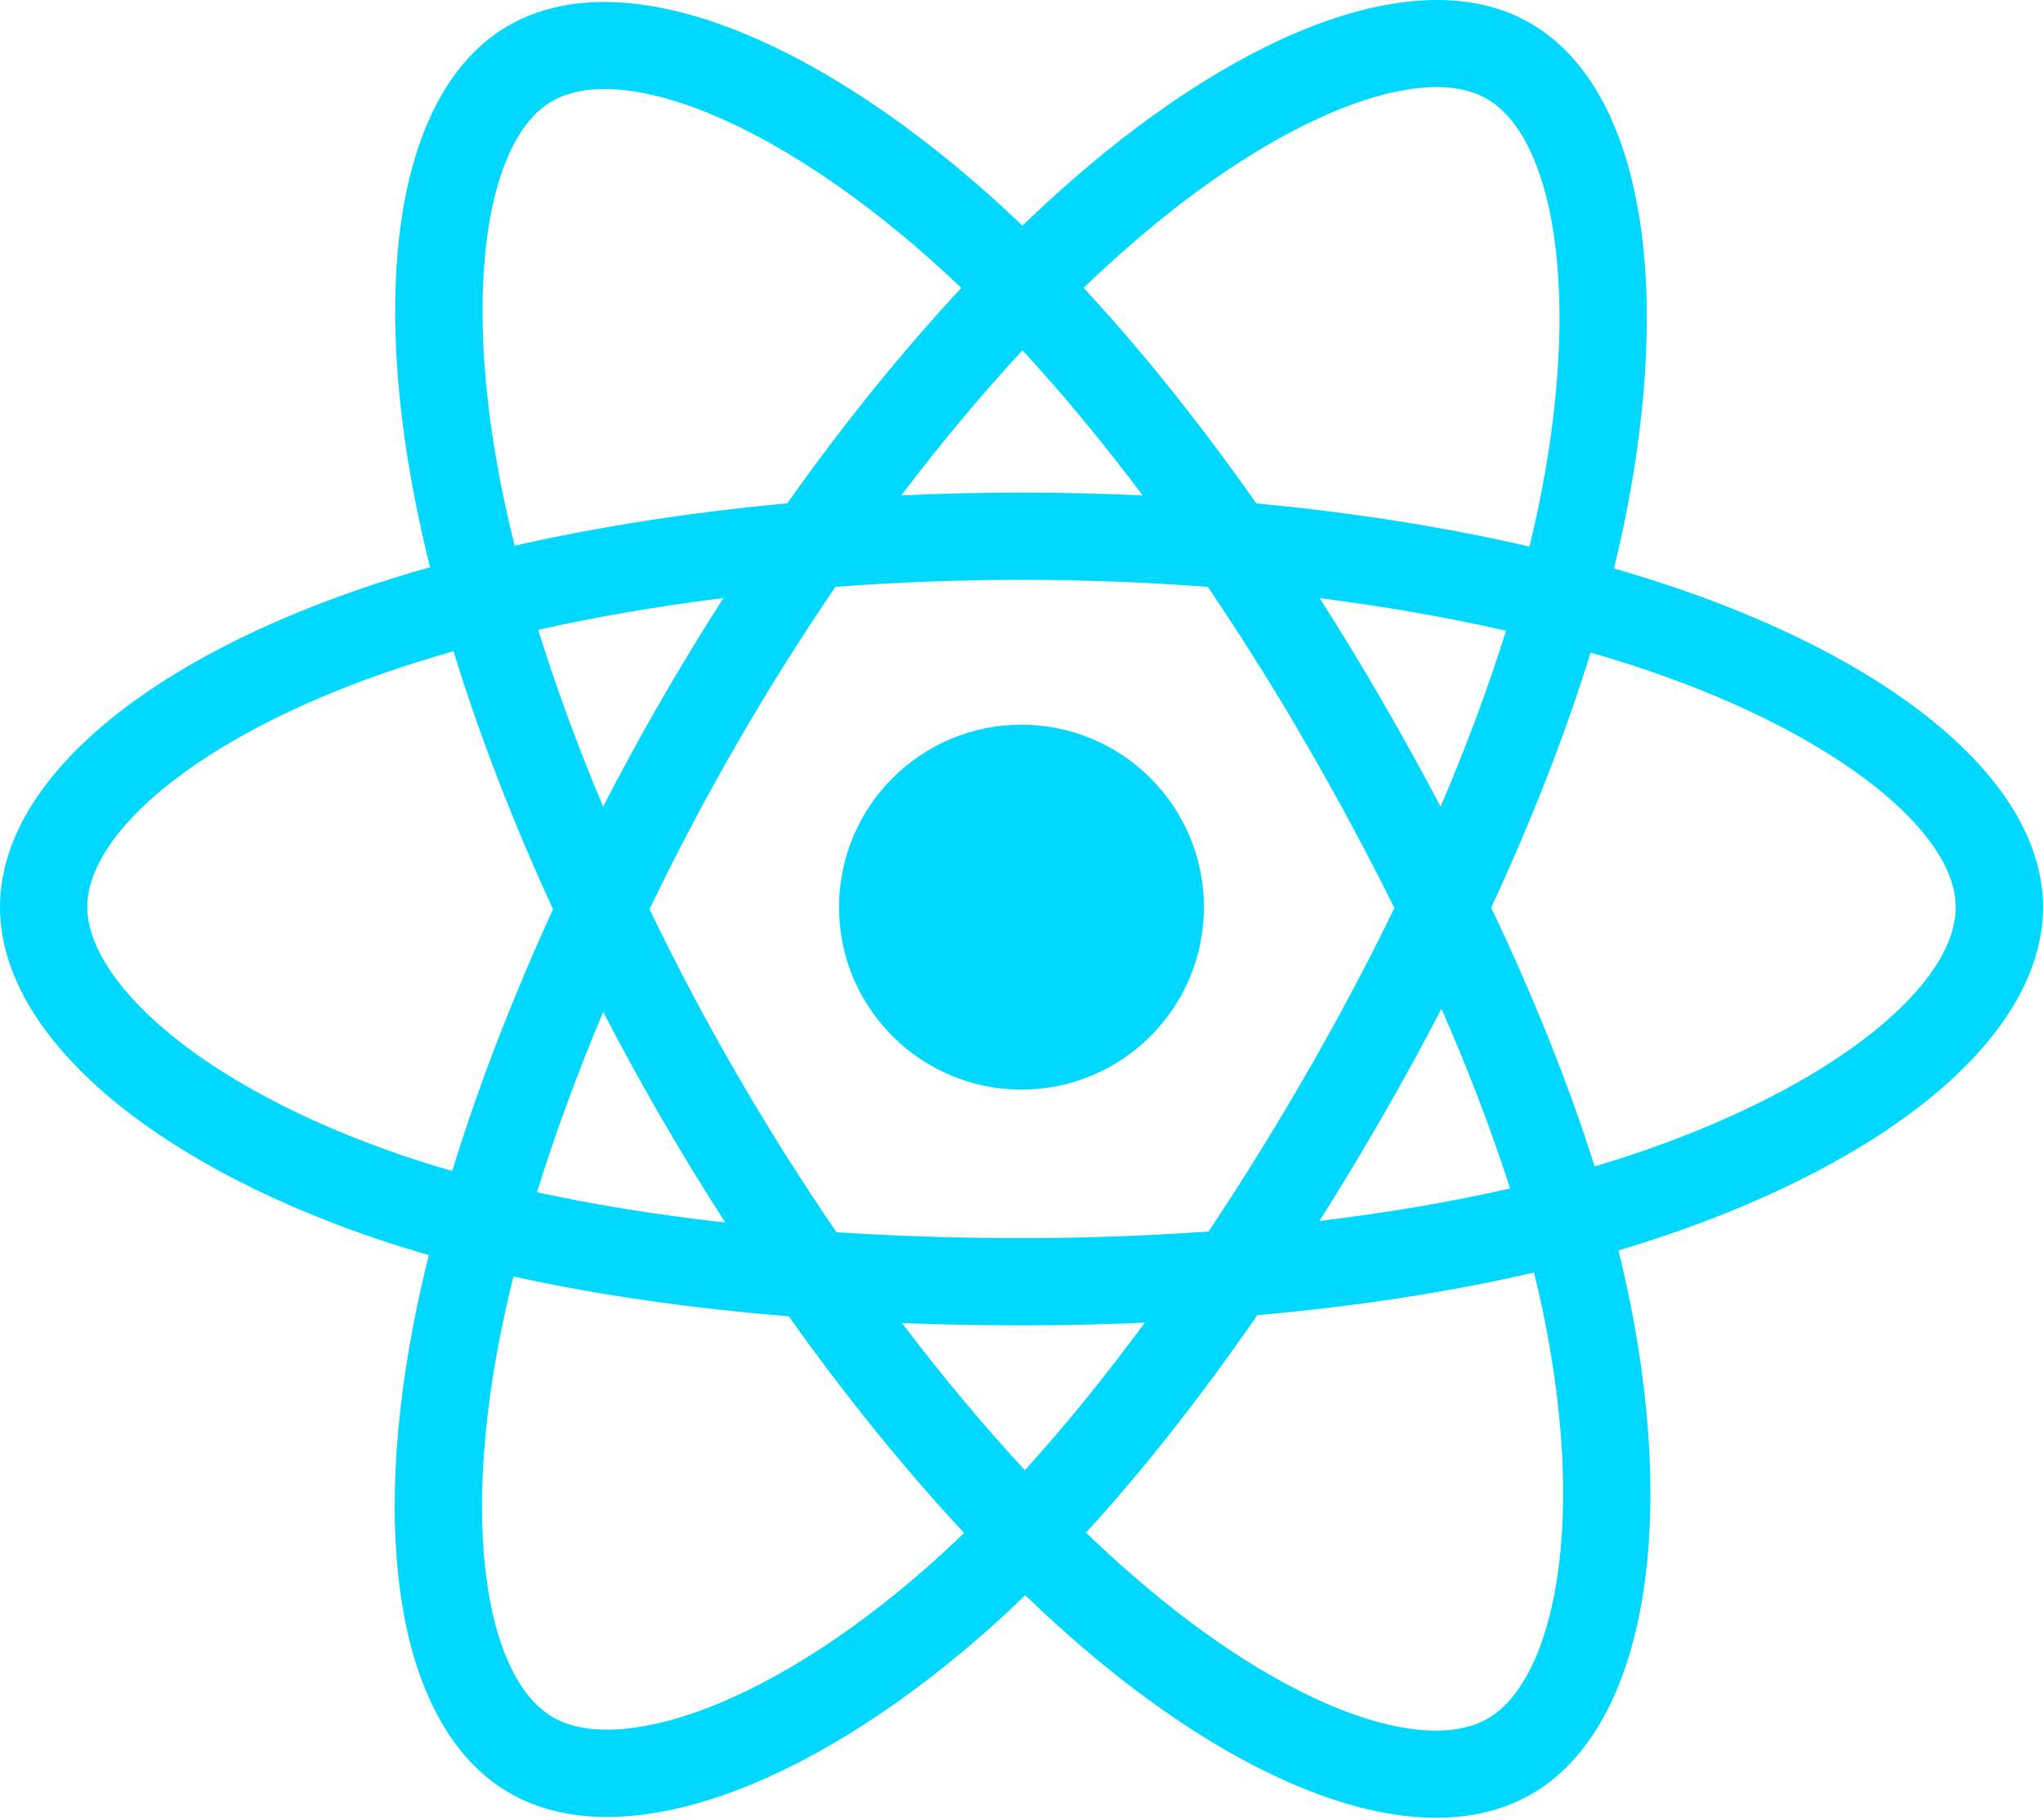
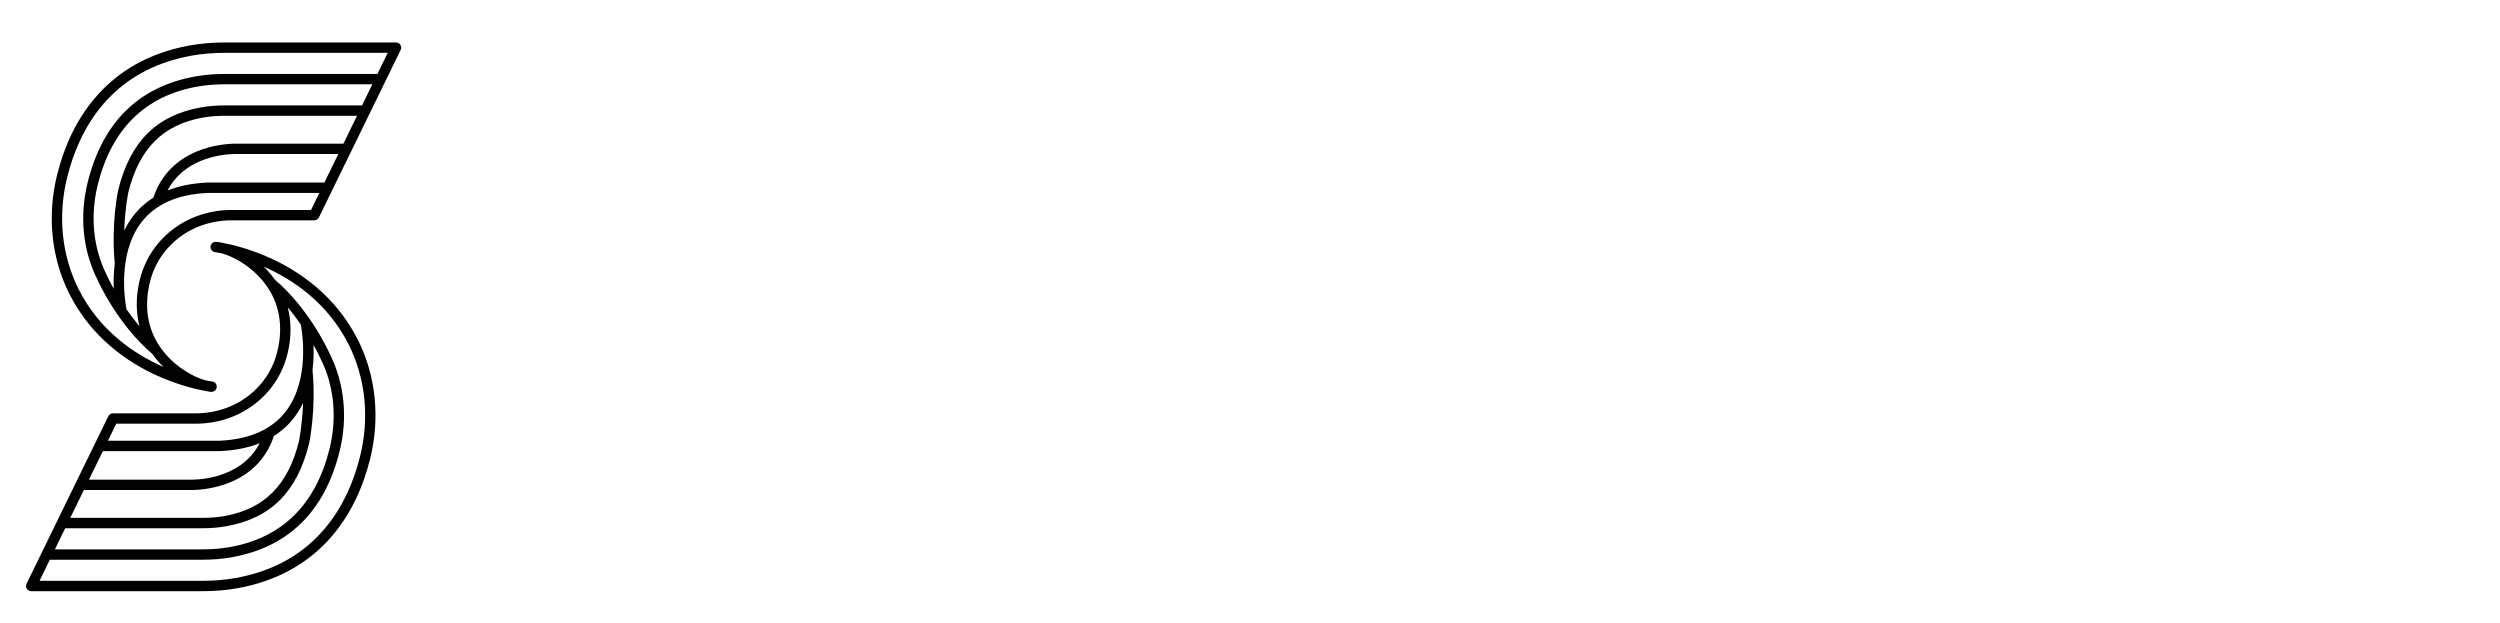
- <svg xmlns="http://www.w3.org/2000/svg" aria-hidden="true" role="img" class="iconify iconify--logos" width="35.93" height="32" preserveAspectRatio="xMidYMid meet" viewBox="0 0 256 228">
-   <path fill="#00D8FF" d="M210.483 73.824a171.49 171.49 0 0 0-8.24-2.597c.465-1.9.893-3.777 1.273-5.621c6.238-30.281 2.16-54.676-11.769-62.708c-13.355-7.7-35.196.329-57.254 19.526a171.23 171.23 0 0 0-6.375 5.848a155.866 155.866 0 0 0-4.241-3.917C100.759 3.829 77.587-4.822 63.673 3.233C50.33 10.957 46.379 33.89 51.995 62.588a170.974 170.974 0 0 0 1.892 8.48c-3.28.932-6.445 1.924-9.474 2.98C17.309 83.498 0 98.307 0 113.668c0 15.865 18.582 31.778 46.812 41.427a145.52 145.52 0 0 0 6.921 2.165a167.467 167.467 0 0 0-2.01 9.138c-5.354 28.2-1.173 50.591 12.134 58.266c13.744 7.926 36.812-.22 59.273-19.855a145.567 145.567 0 0 0 5.342-4.923a168.064 168.064 0 0 0 6.92 6.314c21.758 18.722 43.246 26.282 56.54 18.586c13.731-7.949 18.194-32.003 12.4-61.268a145.016 145.016 0 0 0-1.535-6.842c1.62-.48 3.21-.974 4.76-1.488c29.348-9.723 48.443-25.443 48.443-41.52c0-15.417-17.868-30.326-45.517-39.844Zm-6.365 70.984c-1.4.463-2.836.91-4.3 1.345c-3.24-10.257-7.612-21.163-12.963-32.432c5.106-11 9.31-21.767 12.459-31.957c2.619.758 5.16 1.557 7.61 2.4c23.69 8.156 38.14 20.213 38.14 29.504c0 9.896-15.606 22.743-40.946 31.14Zm-10.514 20.834c2.562 12.94 2.927 24.64 1.23 33.787c-1.524 8.219-4.59 13.698-8.382 15.893c-8.067 4.67-25.32-1.4-43.927-17.412a156.726 156.726 0 0 1-6.437-5.87c7.214-7.889 14.423-17.06 21.459-27.246c12.376-1.098 24.068-2.894 34.671-5.345a134.17 134.17 0 0 1 1.386 6.193ZM87.276 214.515c-7.882 2.783-14.16 2.863-17.955.675c-8.075-4.657-11.432-22.636-6.853-46.752a156.923 156.923 0 0 1 1.869-8.499c10.486 2.32 22.093 3.988 34.498 4.994c7.084 9.967 14.501 19.128 21.976 27.15a134.668 134.668 0 0 1-4.877 4.492c-9.933 8.682-19.886 14.842-28.658 17.94ZM50.35 144.747c-12.483-4.267-22.792-9.812-29.858-15.863c-6.35-5.437-9.555-10.836-9.555-15.216c0-9.322 13.897-21.212 37.076-29.293c2.813-.98 5.757-1.905 8.812-2.773c3.204 10.42 7.406 21.315 12.477 32.332c-5.137 11.18-9.399 22.249-12.634 32.792a134.718 134.718 0 0 1-6.318-1.979Zm12.378-84.26c-4.811-24.587-1.616-43.134 6.425-47.789c8.564-4.958 27.502 2.111 47.463 19.835a144.318 144.318 0 0 1 3.841 3.545c-7.438 7.987-14.787 17.08-21.808 26.988c-12.04 1.116-23.565 2.908-34.161 5.309a160.342 160.342 0 0 1-1.76-7.887Zm110.427 27.268a347.8 347.8 0 0 0-7.785-12.803c8.168 1.033 15.994 2.404 23.343 4.08c-2.206 7.072-4.956 14.465-8.193 22.045a381.151 381.151 0 0 0-7.365-13.322Zm-45.032-43.861c5.044 5.465 10.096 11.566 15.065 18.186a322.04 322.04 0 0 0-30.257-.006c4.974-6.559 10.069-12.652 15.192-18.18ZM82.802 87.83a323.167 323.167 0 0 0-7.227 13.238c-3.184-7.553-5.909-14.98-8.134-22.152c7.304-1.634 15.093-2.97 23.209-3.984a321.524 321.524 0 0 0-7.848 12.897Zm8.081 65.352c-8.385-.936-16.291-2.203-23.593-3.793c2.26-7.3 5.045-14.885 8.298-22.6a321.187 321.187 0 0 0 7.257 13.246c2.594 4.48 5.28 8.868 8.038 13.147Zm37.542 31.03c-5.184-5.592-10.354-11.779-15.403-18.433c4.902.192 9.899.29 14.978.29c5.218 0 10.376-.117 15.453-.343c-4.985 6.774-10.018 12.97-15.028 18.486Zm52.198-57.817c3.422 7.8 6.306 15.345 8.596 22.52c-7.422 1.694-15.436 3.058-23.88 4.071a382.417 382.417 0 0 0 7.859-13.026a347.403 347.403 0 0 0 7.425-13.565Zm-16.898 8.101a358.557 358.557 0 0 1-12.281 19.815a329.4 329.4 0 0 1-23.444.823c-7.967 0-15.716-.248-23.178-.732a310.202 310.202 0 0 1-12.513-19.846h.001a307.41 307.41 0 0 1-10.923-20.627a310.278 310.278 0 0 1 10.89-20.637l-.001.001a307.318 307.318 0 0 1 12.413-19.761c7.613-.576 15.42-.876 23.31-.876H128c7.926 0 15.743.303 23.354.883a329.357 329.357 0 0 1 12.335 19.695a358.489 358.489 0 0 1 11.036 20.54a329.472 329.472 0 0 1-11 20.722Zm22.56-122.124c8.572 4.944 11.906 24.881 6.52 51.026c-.344 1.668-.73 3.367-1.15 5.09c-10.622-2.452-22.155-4.275-34.23-5.408c-7.034-10.017-14.323-19.124-21.64-27.008a160.789 160.789 0 0 1 5.888-5.4c18.9-16.447 36.564-22.941 44.612-18.3ZM128 90.808c12.625 0 22.86 10.235 22.86 22.86s-10.235 22.86-22.86 22.86s-22.86-10.235-22.86-22.86s10.235-22.86 22.86-22.86Z" />
+ <svg xmlns="http://www.w3.org/2000/svg" id="Layer_1" viewBox="0 0 1920 478">
+   <g>
+     <path d="M307.53,34.48c-.73-1.16-2-1.87-3.38-1.87h-130.87c-9.93,0-18.95.75-27.56,2.3-30.3,5.45-54.88,19.12-73.05,40.64-13.4,15.87-23.1,35.64-28.83,58.78-7.74,31.28-4.45,63.62,9.27,91.05,17.28,34.56,45.96,53.25,66.98,62.85,16.26,7.42,30.33,10.67,37.3,11.95,1.82.43,3.47.68,4.88.75.07,0,.14,0,.21,0,2.05,0,3.79-1.58,3.96-3.65.18-2.14-1.37-4.04-3.51-4.29-.11-.01-1.86-.23-4.87-.82-8.57-2.27-21.82-9.28-31.66-21.13-10.84-13.03-15.15-28.62-12.82-46.32,2-15.2,8.39-27.98,18.97-37.99,11.95-11.29,28.04-17.51,45.32-17.51h63.48c1.52,0,2.91-.87,3.58-2.24l62.79-128.65c.6-1.23.53-2.69-.2-3.86ZM238.87,161.26h-60.99c-19.32,0-37.36,6.99-50.79,19.69-11.95,11.3-19.15,25.68-21.4,42.74-1.24,9.39-.72,18.42,1.45,26.88-3.74-4.41-7.07-8.86-10.01-13.1-1.12-5.77-7.23-42.26,11.38-66.62,10.71-14.01,27.86-21.64,50.99-22.68h85.75l-6.39,13.09ZM278.07,80.95h-104.78c-7.04,0-13.25.5-19.01,1.54-34.13,6.14-54.31,26.3-63.51,63.46-.01.04-.02.08-.03.12-.23,1.06-5.49,26.19-2.59,56.42-.9,6.98-1.02,13.61-.78,19.3-3.52-6.31-5.38-10.48-5.43-10.6-.03-.06-.06-.13-.09-.19-10.3-20.6-12.72-45.09-6.81-68.96,10.62-42.91,36.32-68.31,76.37-75.52,6.7-1.21,13.86-1.79,21.87-1.79h112.69l-7.91,16.2ZM263.74,110.33h-81.03c-1.31-.05-13.52-.35-27.36,4.4-18.79,6.46-31.72,19.26-37.54,37.07-6.06,3.82-11.28,8.55-15.61,14.22-2.71,3.55-4.96,7.3-6.81,11.15.57-16.58,2.95-28.45,3.14-29.37,8.36-33.7,26.53-51.96,57.17-57.47,5.28-.95,11.04-1.41,17.6-1.41h100.9l-10.45,21.41ZM249.15,140.21h-89.73c-.06,0-.12,0-.18,0-11.5.51-21.69,2.55-30.55,6.07,15.26-29.24,52.04-28.06,53.74-27.99.06,0,.12,0,.18,0h77.22l-10.7,21.91ZM289.87,56.78h-116.58c-8.49,0-16.11.63-23.28,1.92-43.43,7.81-71.25,35.21-82.7,81.44-6.36,25.67-3.74,52.07,7.38,74.34,1.06,2.41,15.57,34.51,42.37,57.42,1.02,1.44,2.08,2.86,3.23,4.24,1.69,2.03,3.46,3.93,5.29,5.7-22.24-9.78-49.18-27.71-65.34-60.03-12.87-25.74-15.95-56.13-8.66-85.58,9.02-36.44,32.92-82.23,95.56-93.5,8.14-1.46,16.69-2.17,26.15-2.17h124.49l-7.91,16.21Z" />
+     <path d="M208.04,198.42c-16.25-7.42-30.33-10.67-37.3-11.95-1.82-.43-3.47-.68-4.88-.75-2.13-.1-4,1.5-4.18,3.64-.18,2.14,1.37,4.04,3.51,4.29.11.01,1.82.23,4.77.8,8.57,2.24,21.87,9.26,31.76,21.15,10.84,13.03,15.15,28.62,12.81,46.33-2,15.2-8.39,27.98-18.97,37.99-11.95,11.29-28.04,17.51-45.32,17.51h-63.48c-1.52,0-2.91.87-3.58,2.24l-62.79,128.65c-.6,1.23-.53,2.69.2,3.86.73,1.16,2,1.87,3.38,1.87h130.87c9.94,0,18.95-.75,27.56-2.3,30.3-5.45,54.88-19.12,73.05-40.64,13.4-15.87,23.1-35.64,28.83-58.78,7.74-31.28,4.45-63.62-9.27-91.05-17.28-34.56-45.96-53.25-66.98-62.85ZM89.27,325.39h60.99c19.32,0,37.36-6.99,50.79-19.69,11.95-11.3,19.15-25.67,21.4-42.74,1.24-9.39.72-18.42-1.45-26.88,3.74,4.41,7.07,8.86,10,13.1,1.11,5.78,7.2,42.35-11.4,66.65-10.71,13.99-27.85,21.61-50.96,22.65h-85.75l6.39-13.09ZM50.07,405.7h104.78c7.04,0,13.25-.5,19.01-1.54,34.13-6.14,54.31-26.3,63.51-63.46.01-.04.02-.08.03-.12.23-1.06,5.49-26.19,2.59-56.42.9-6.98,1.02-13.61.78-19.3,3.52,6.31,5.38,10.48,5.43,10.6.03.06.06.12.09.19,10.3,20.6,12.72,45.09,6.81,68.96-10.62,42.91-36.31,68.31-76.37,75.52-6.71,1.21-13.86,1.79-21.87,1.79H42.16l7.91-16.2ZM64.4,376.33h81.03c.2,0,.67.02,1.36.02,3.77,0,14.31-.41,26-4.43,18.79-6.46,31.72-19.26,37.54-37.07,6.06-3.82,11.28-8.55,15.61-14.22,2.71-3.55,4.96-7.3,6.81-11.15-.57,16.58-2.95,28.45-3.14,29.37-8.36,33.7-26.53,51.96-57.17,57.47-5.28.95-11.04,1.41-17.6,1.41H53.95l10.45-21.41ZM78.99,346.45h89.73c.06,0,.12,0,.18,0,11.5-.51,21.69-2.55,30.55-6.07-15.26,29.24-52.04,28.06-53.74,27.99-.06,0-.12,0-.18,0h-77.22l10.69-21.91ZM276.56,350.41c-9.02,36.44-32.92,82.23-95.56,93.5-8.14,1.46-16.69,2.17-26.15,2.17H30.36l7.91-16.2h116.58c8.49,0,16.1-.63,23.28-1.92,43.43-7.81,71.25-35.21,82.7-81.44,6.36-25.67,3.74-52.07-7.38-74.34-1.06-2.41-15.56-34.51-42.37-57.42-1.02-1.44-2.08-2.86-3.23-4.24-1.71-2.05-3.5-3.97-5.35-5.76,22.24,9.76,49.2,27.7,65.4,60.09,12.87,25.74,15.95,56.13,8.66,85.58Z" />
+   </g>
</svg>
